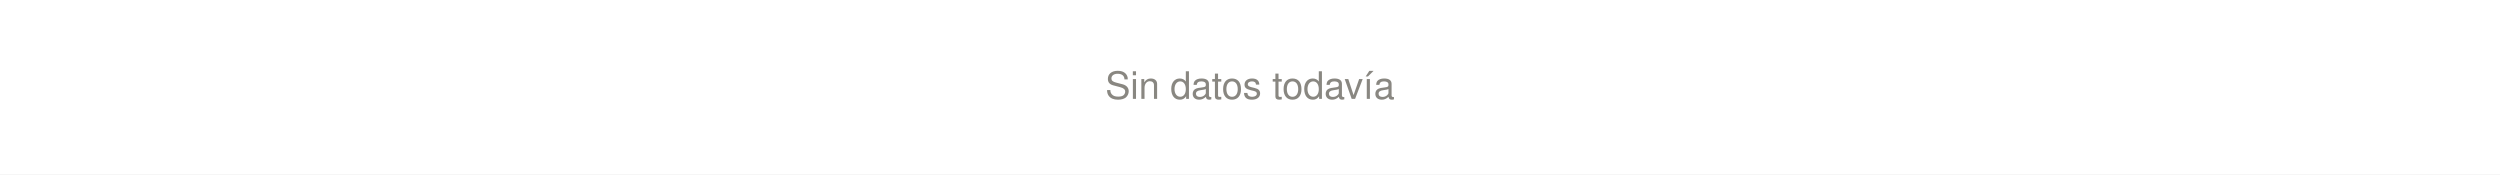
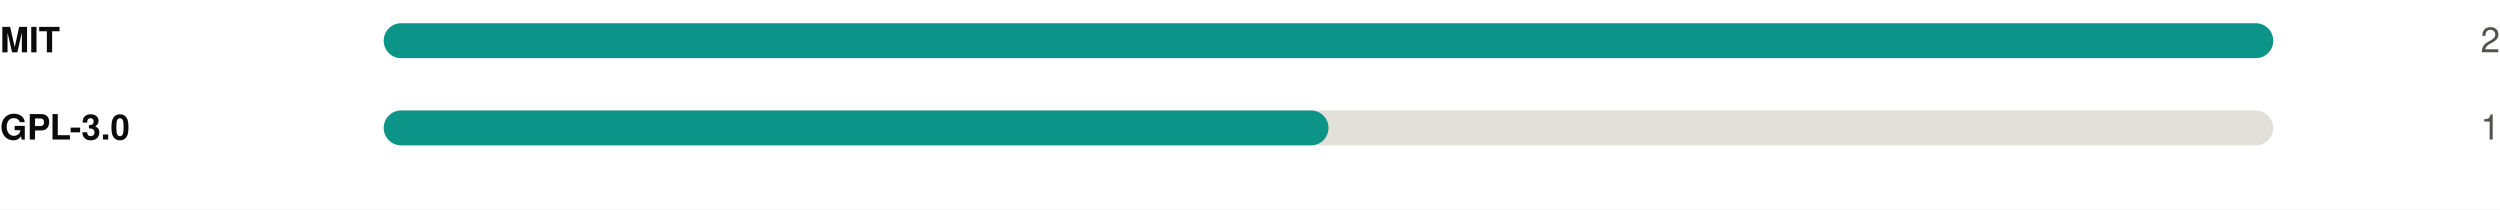
- <svg xmlns="http://www.w3.org/2000/svg" width="860" height="60" viewBox="0 0 860 60" role="img">
-   <rect width="860" height="60" fill="#ffffff" />
-   <text x="430" y="34" font-family="-apple-system,BlinkMacSystemFont,'Segoe UI',Helvetica,Arial,sans-serif" font-size="13" font-weight="400" fill="#898781" text-anchor="middle">Sin datos todavía</text>
+ <svg xmlns="http://www.w3.org/2000/svg" width="860" height="72" viewBox="0 0 860 72" role="img">
+   <rect width="860" height="72" fill="#ffffff" />
+   <text x="0" y="18" font-family="-apple-system,BlinkMacSystemFont,'Segoe UI',Helvetica,Arial,sans-serif" font-size="12" font-weight="600" fill="#0b0b0b" text-anchor="start">MIT</text>
+   <rect x="132" y="8" width="650" height="12" rx="6" fill="#e1e0d9" />
+   <rect x="132" y="8" width="650.0" height="12" rx="6" fill="#0d9488" />
+   <text x="860" y="18" font-family="-apple-system,BlinkMacSystemFont,'Segoe UI',Helvetica,Arial,sans-serif" font-size="12" font-weight="400" fill="#52514e" text-anchor="end">2</text>
+   <text x="0" y="48" font-family="-apple-system,BlinkMacSystemFont,'Segoe UI',Helvetica,Arial,sans-serif" font-size="12" font-weight="600" fill="#0b0b0b" text-anchor="start">GPL-3.0</text>
+   <rect x="132" y="38" width="650" height="12" rx="6" fill="#e1e0d9" />
+   <rect x="132" y="38" width="325.0" height="12" rx="6" fill="#0d9488" />
+   <text x="860" y="48" font-family="-apple-system,BlinkMacSystemFont,'Segoe UI',Helvetica,Arial,sans-serif" font-size="12" font-weight="400" fill="#52514e" text-anchor="end">1</text>
</svg>
